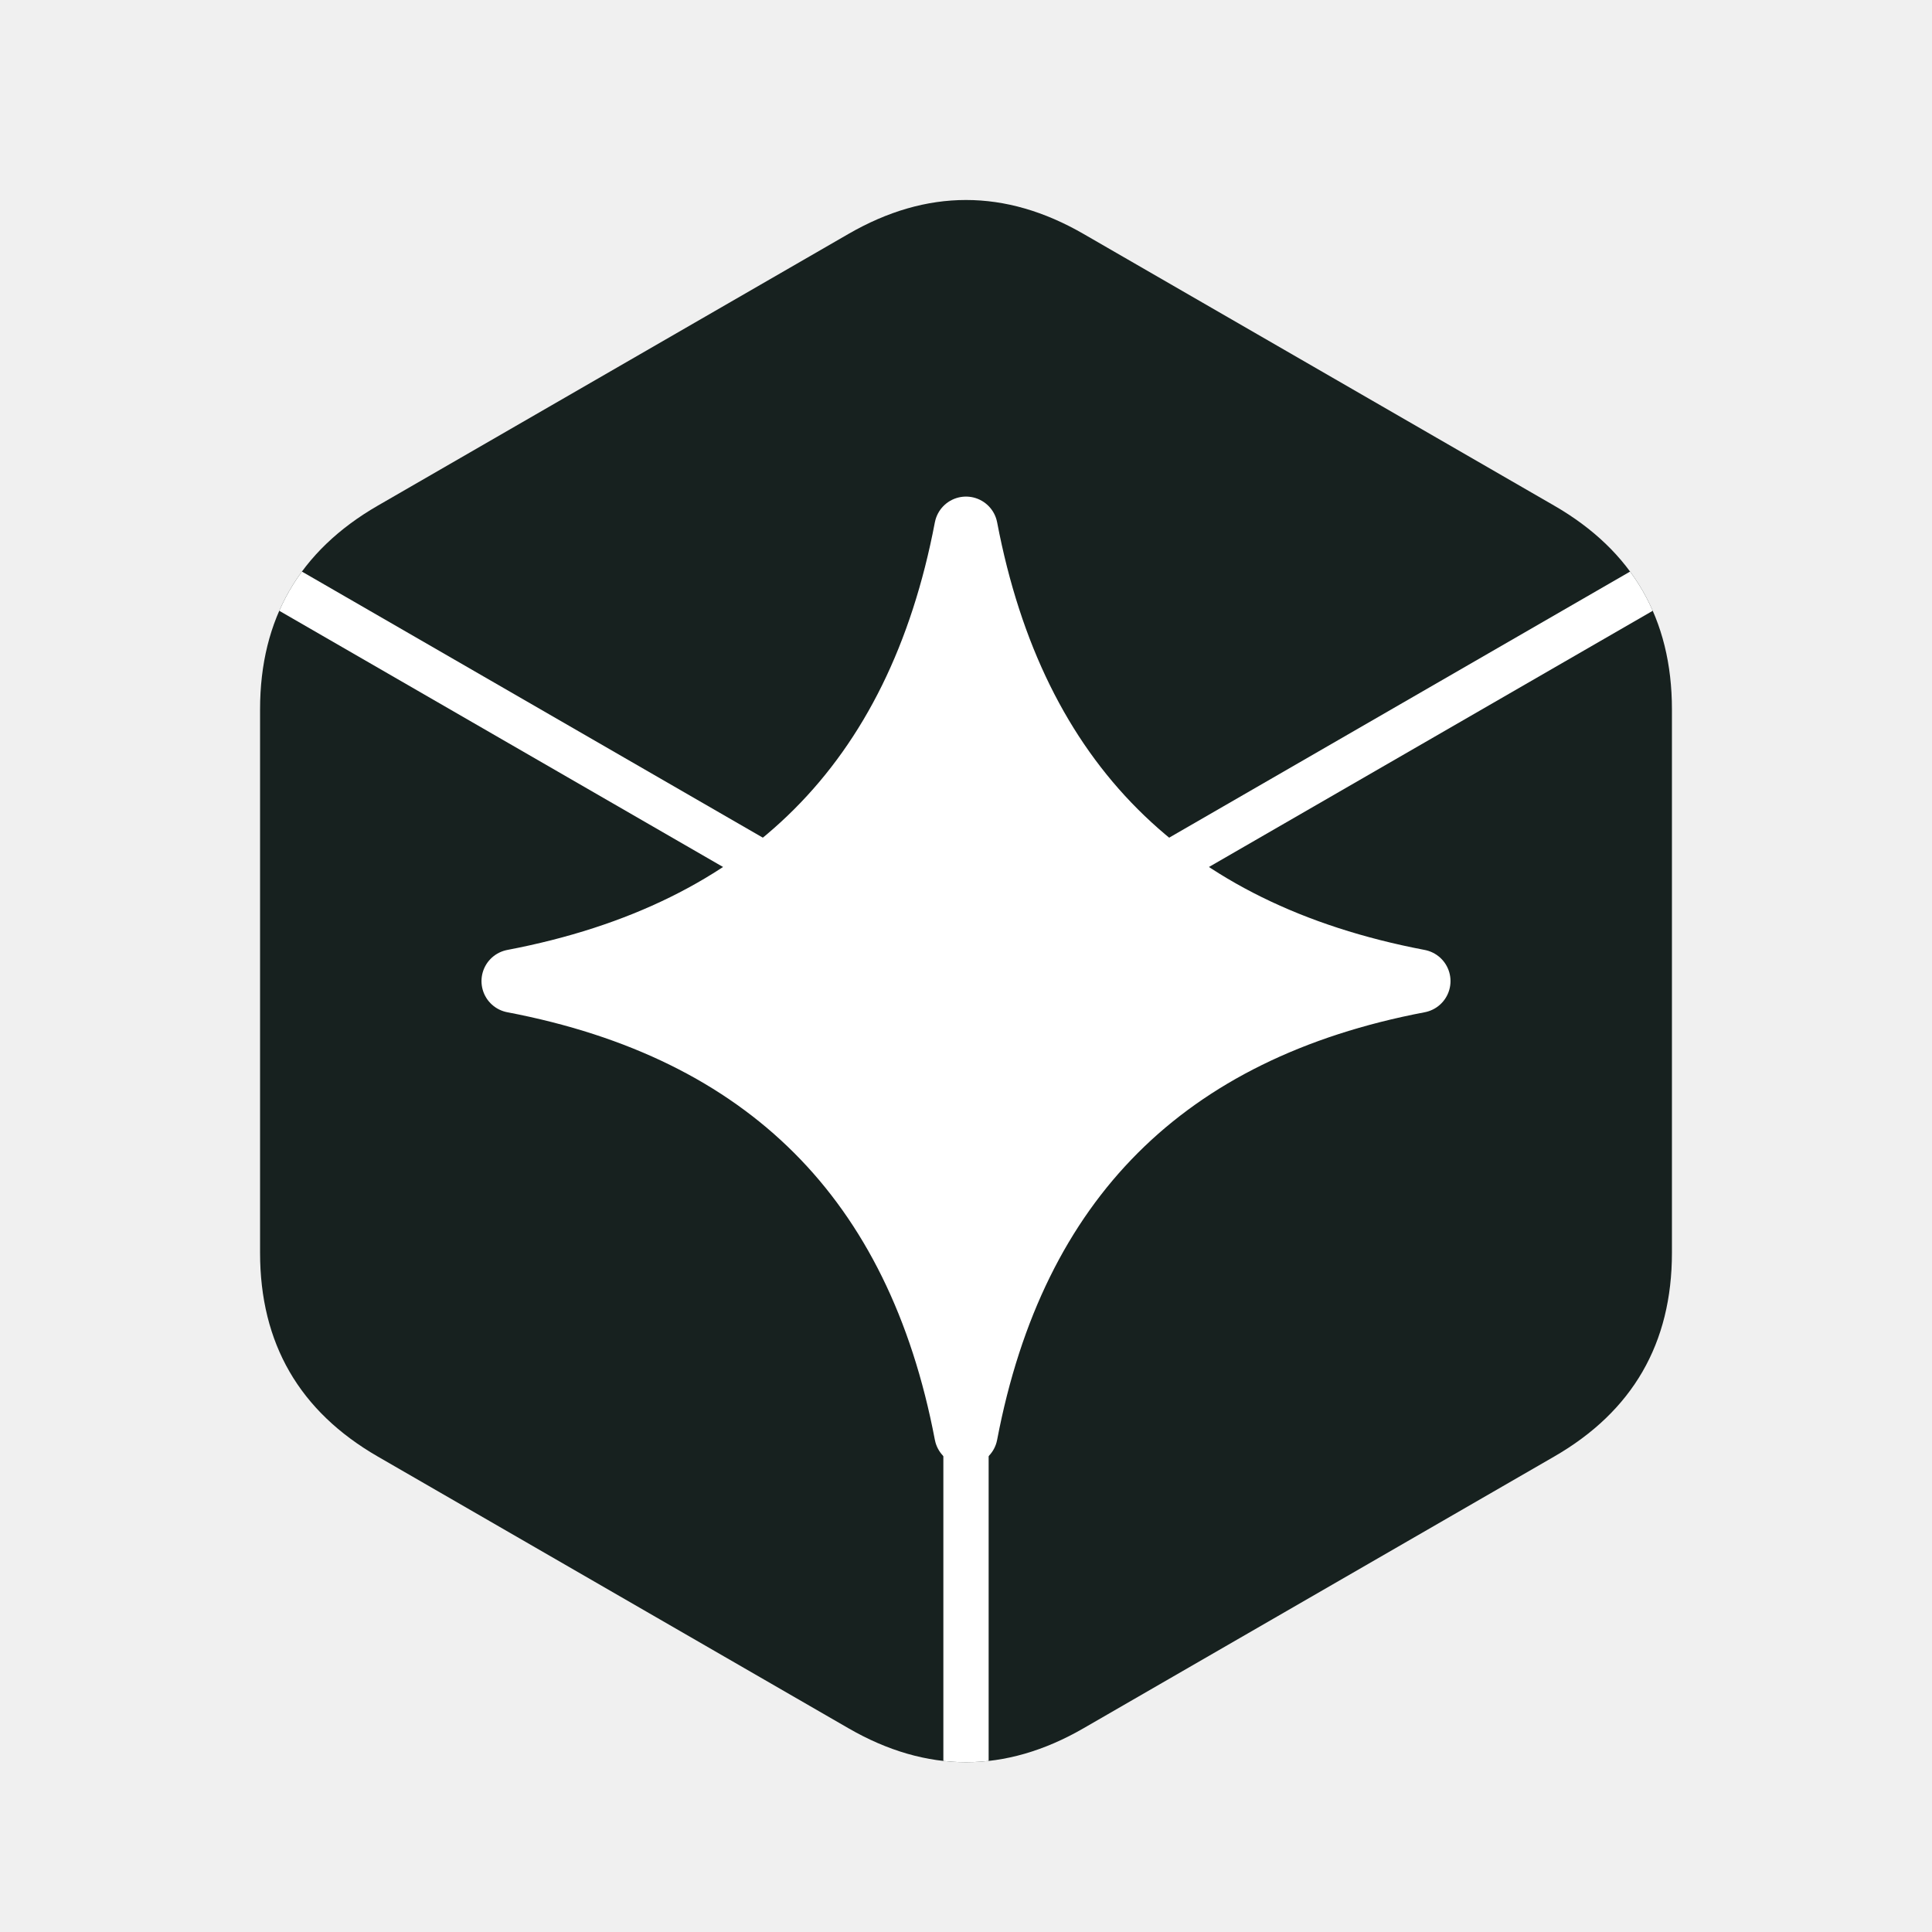
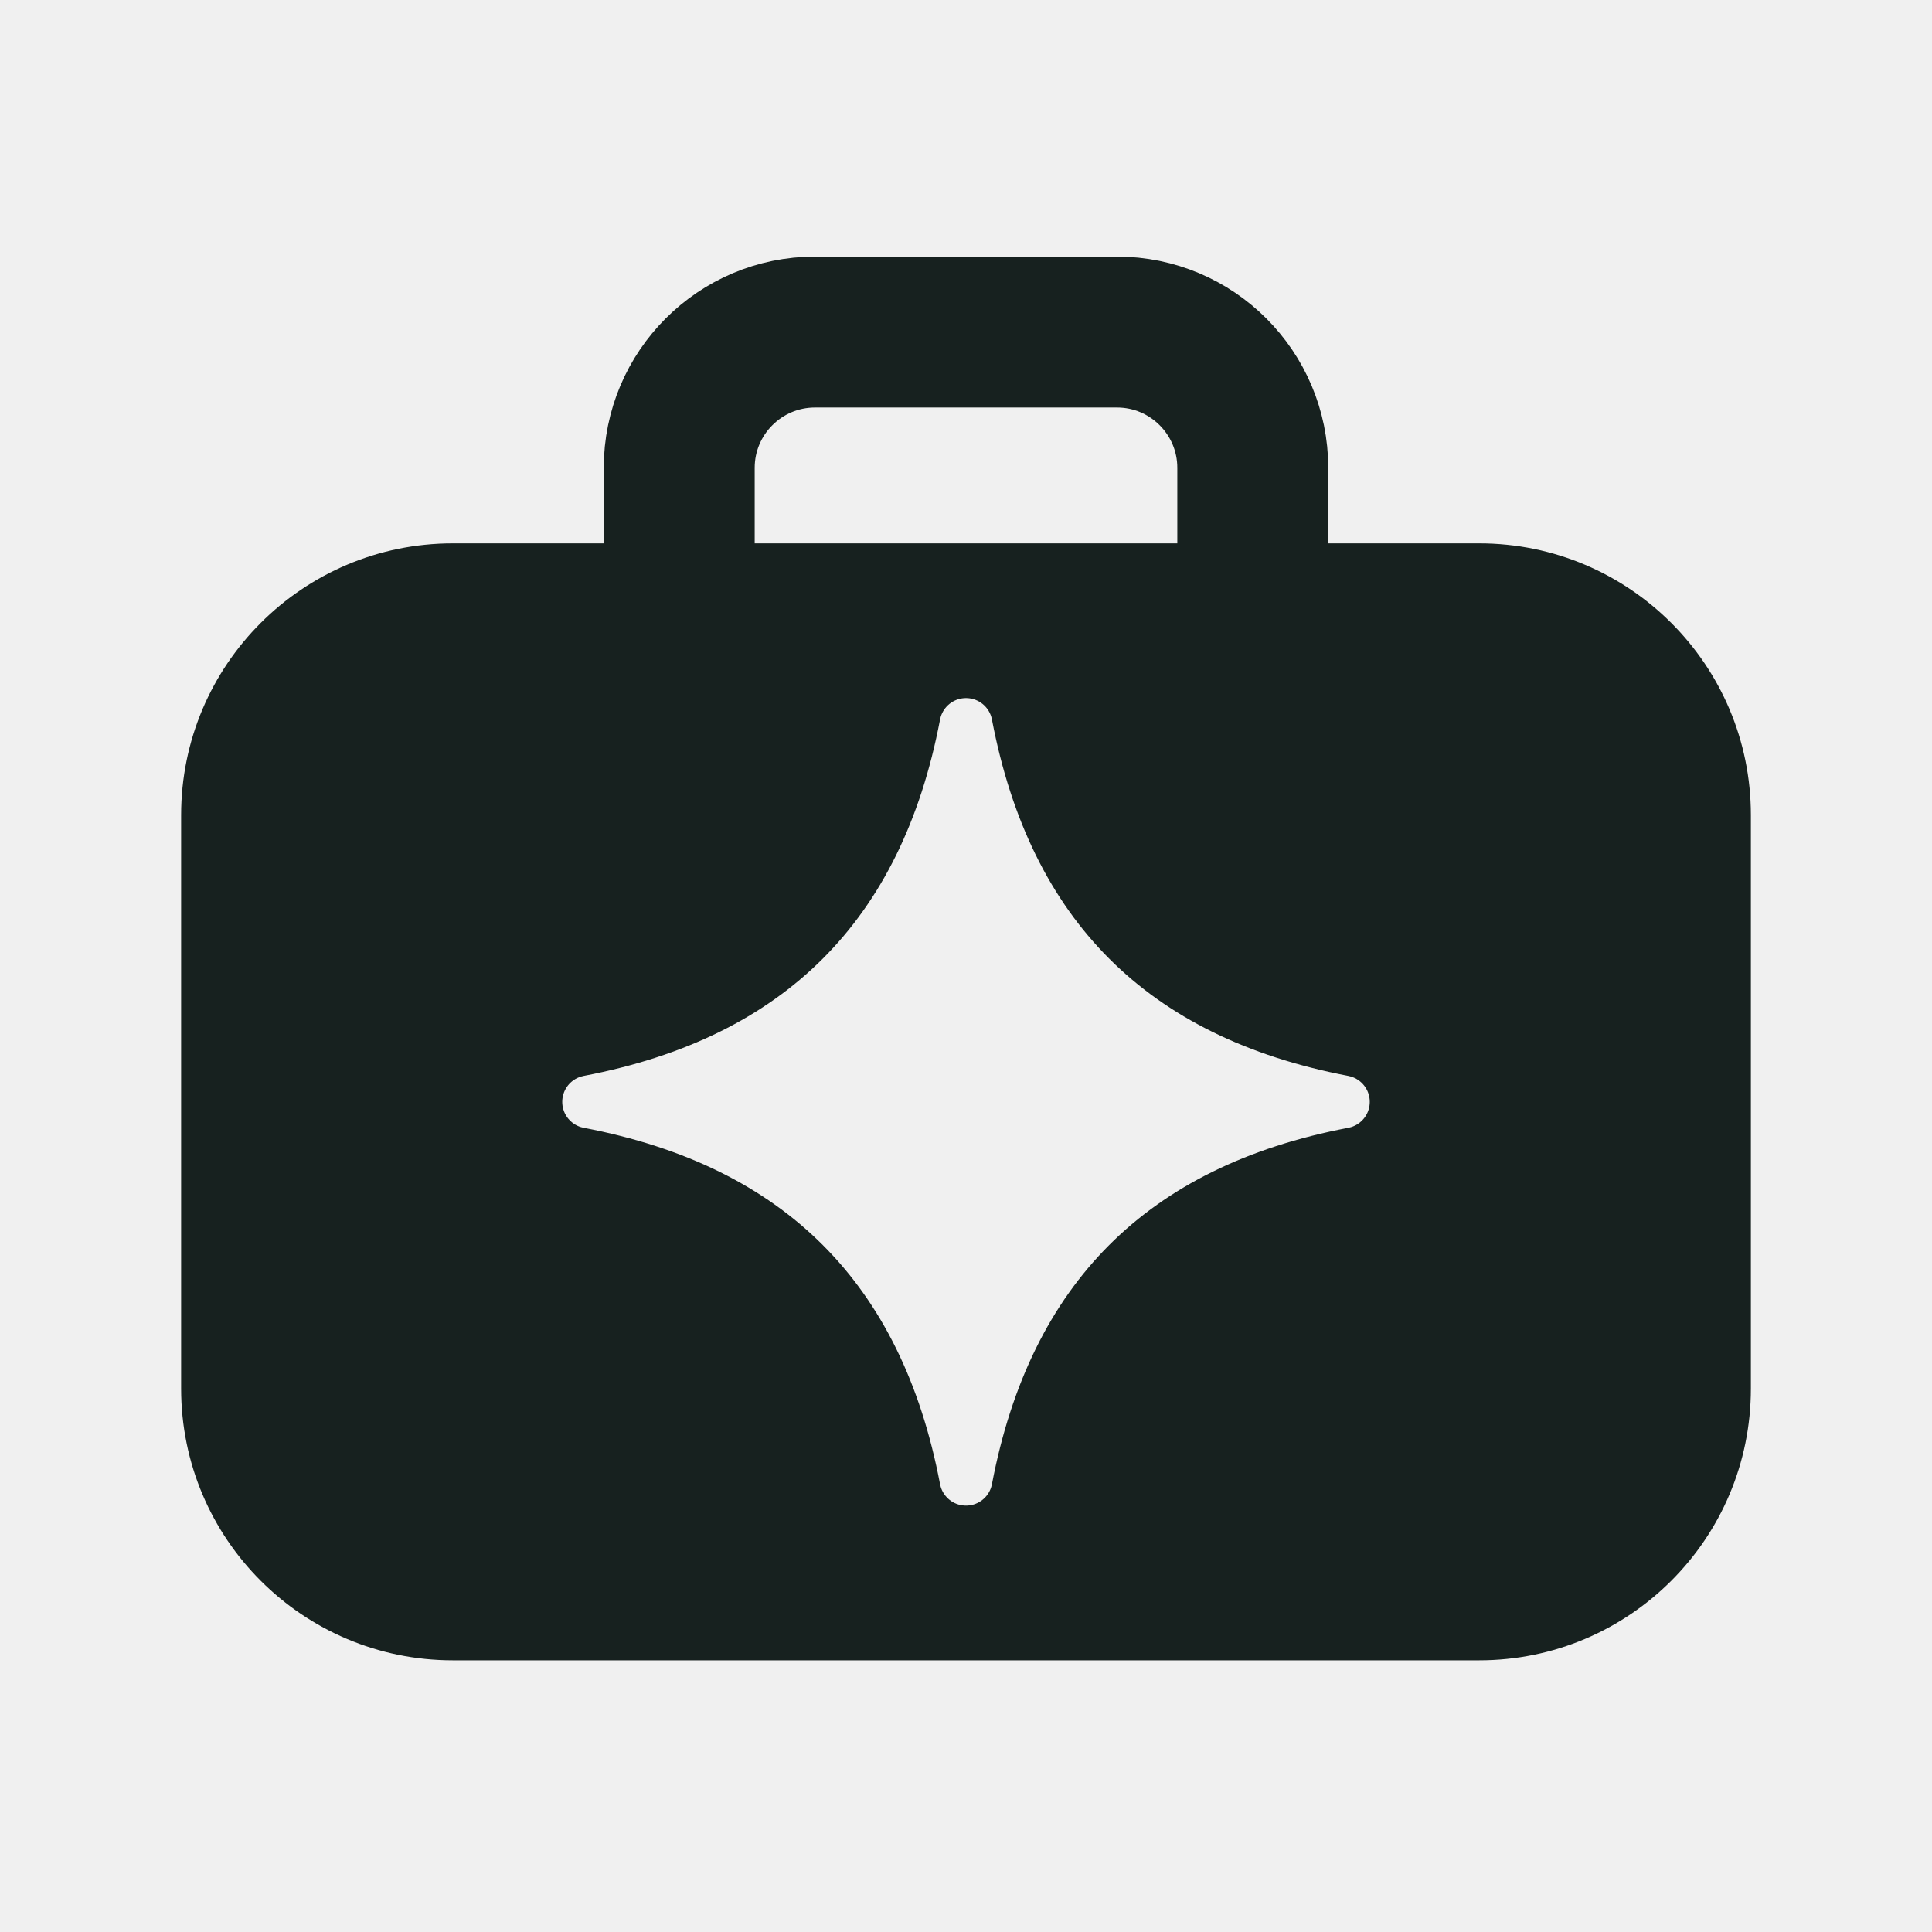
<svg xmlns="http://www.w3.org/2000/svg" width="128" height="128" viewBox="0 0 128 128" role="img">
-   <clipPath id="c">
-     <path d="M56.21,15.50 Q64.00,11.00 71.79,15.50 L102.97,33.50 Q110.77,38.00 110.77,47.00 L110.77,83.00 Q110.77,92.00 102.97,96.50 L71.79,114.50 Q64.00,119.00 56.21,114.50 L25.03,96.50 Q17.23,92.00 17.23,83.00 L17.23,47.00 Q17.23,38.00 25.03,33.50 Z" />
-   </clipPath>
-   <g clip-path="url(#c)">
-     <polygon points="64.00,11.00 110.77,38.00 64.00,65.00 17.23,38.00" fill="#17211f" />
-     <polygon points="17.23,38.00 64.00,65.00 64.00,119.00 17.23,92.00" fill="#17211f" />
-     <polygon points="64.00,65.00 110.77,38.00 110.77,92.00 64.00,119.00" fill="#17211f" />
-     <g stroke="#ffffff" stroke-width="3">
-       <path d="M64,65 L17.23,38.00" />
-       <path d="M64,65 L110.77,38.00" />
-       <path d="M64,65 L64.00,119.00" />
-     </g>
+   <mask id="m">
+     <rect width="128" height="128" fill="#fff" />
+     <path d="M64,48 Q68.0,69.0 89,73 Q68.0,77.0 64,98 Q60.0,77.0 39,73 Q60.0,69.0 64,48 Z" fill="#000" stroke="#000" stroke-width="3.5" stroke-linejoin="round" />
+   </mask>
+   <g mask="url(#m)">
+     <path d="M45,38 V31 a9,9 0 0 1 9,-9 h20 a9,9 0 0 1 9,9 V38" fill="none" stroke="#17211f" stroke-width="10" stroke-linecap="round" />
+     <rect x="12" y="36" width="104" height="74" rx="18" fill="#17211f" />
  </g>
-   <path d="M64,35 Q68.80,60.20 94,65 Q68.80,69.80 64,95 Q59.20,69.80 34,65 Q59.20,60.20 64,35 Z" fill="#ffffff" stroke="#ffffff" stroke-width="4.2" stroke-linejoin="round" />
</svg>
